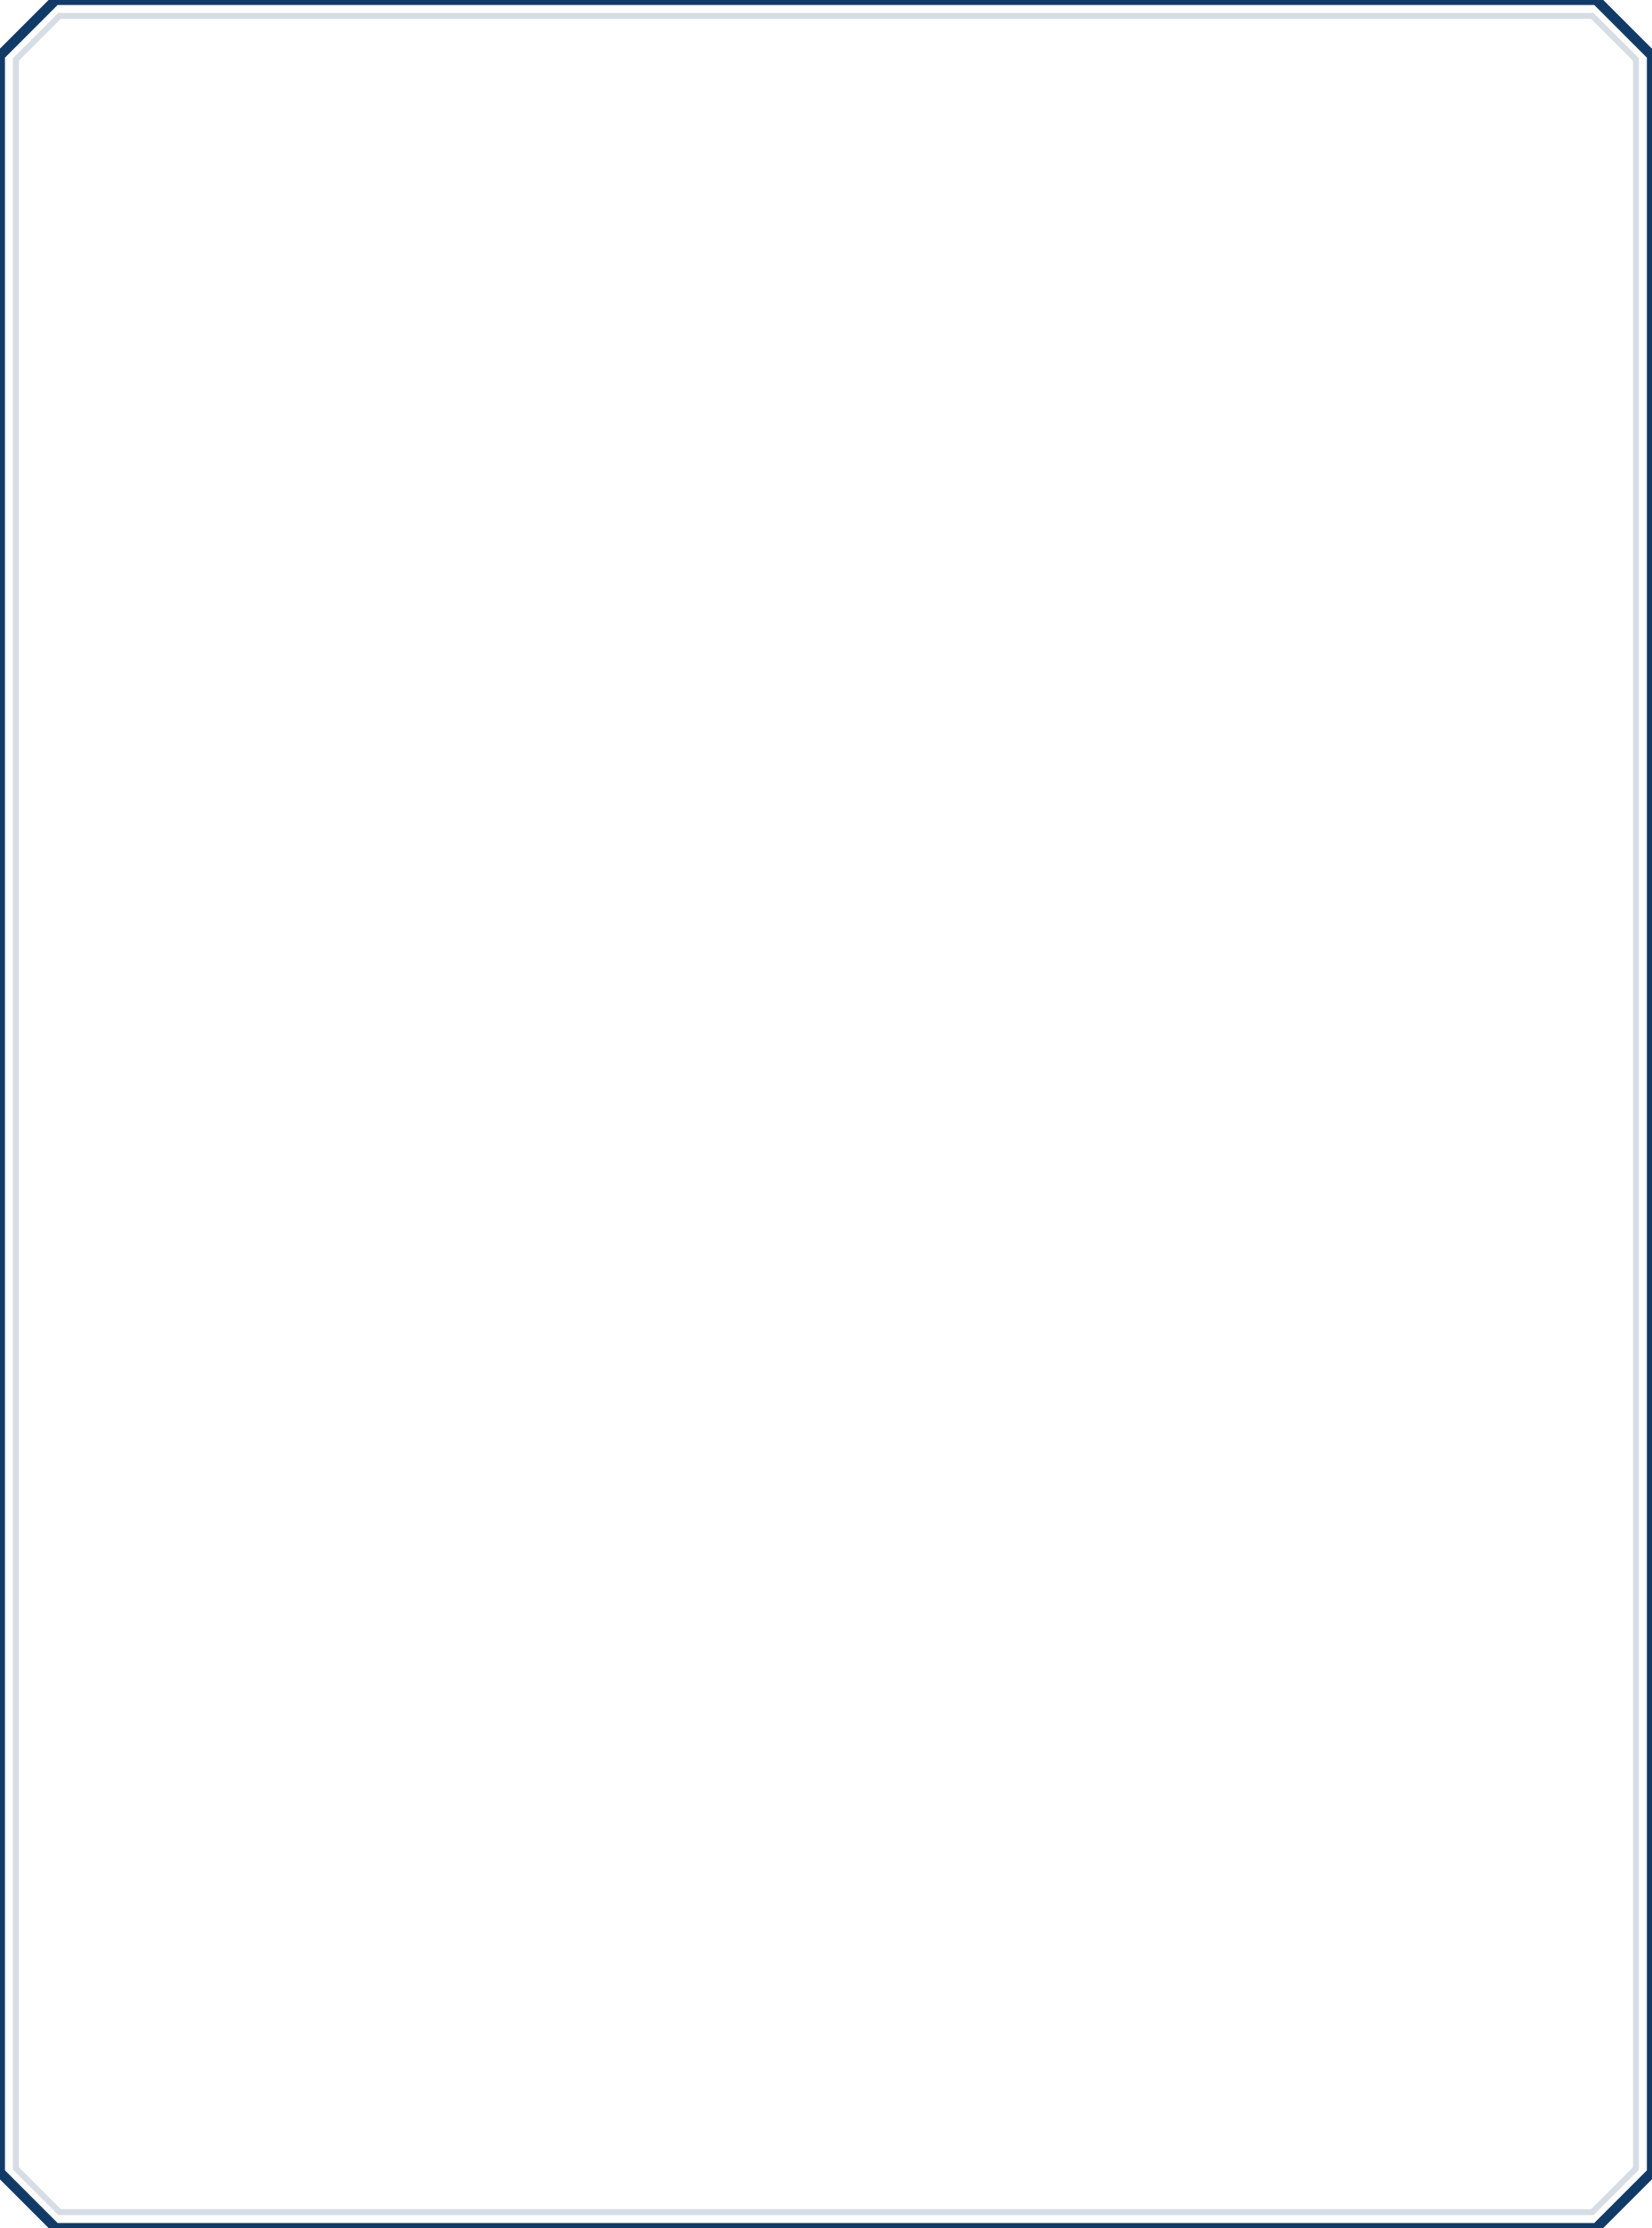
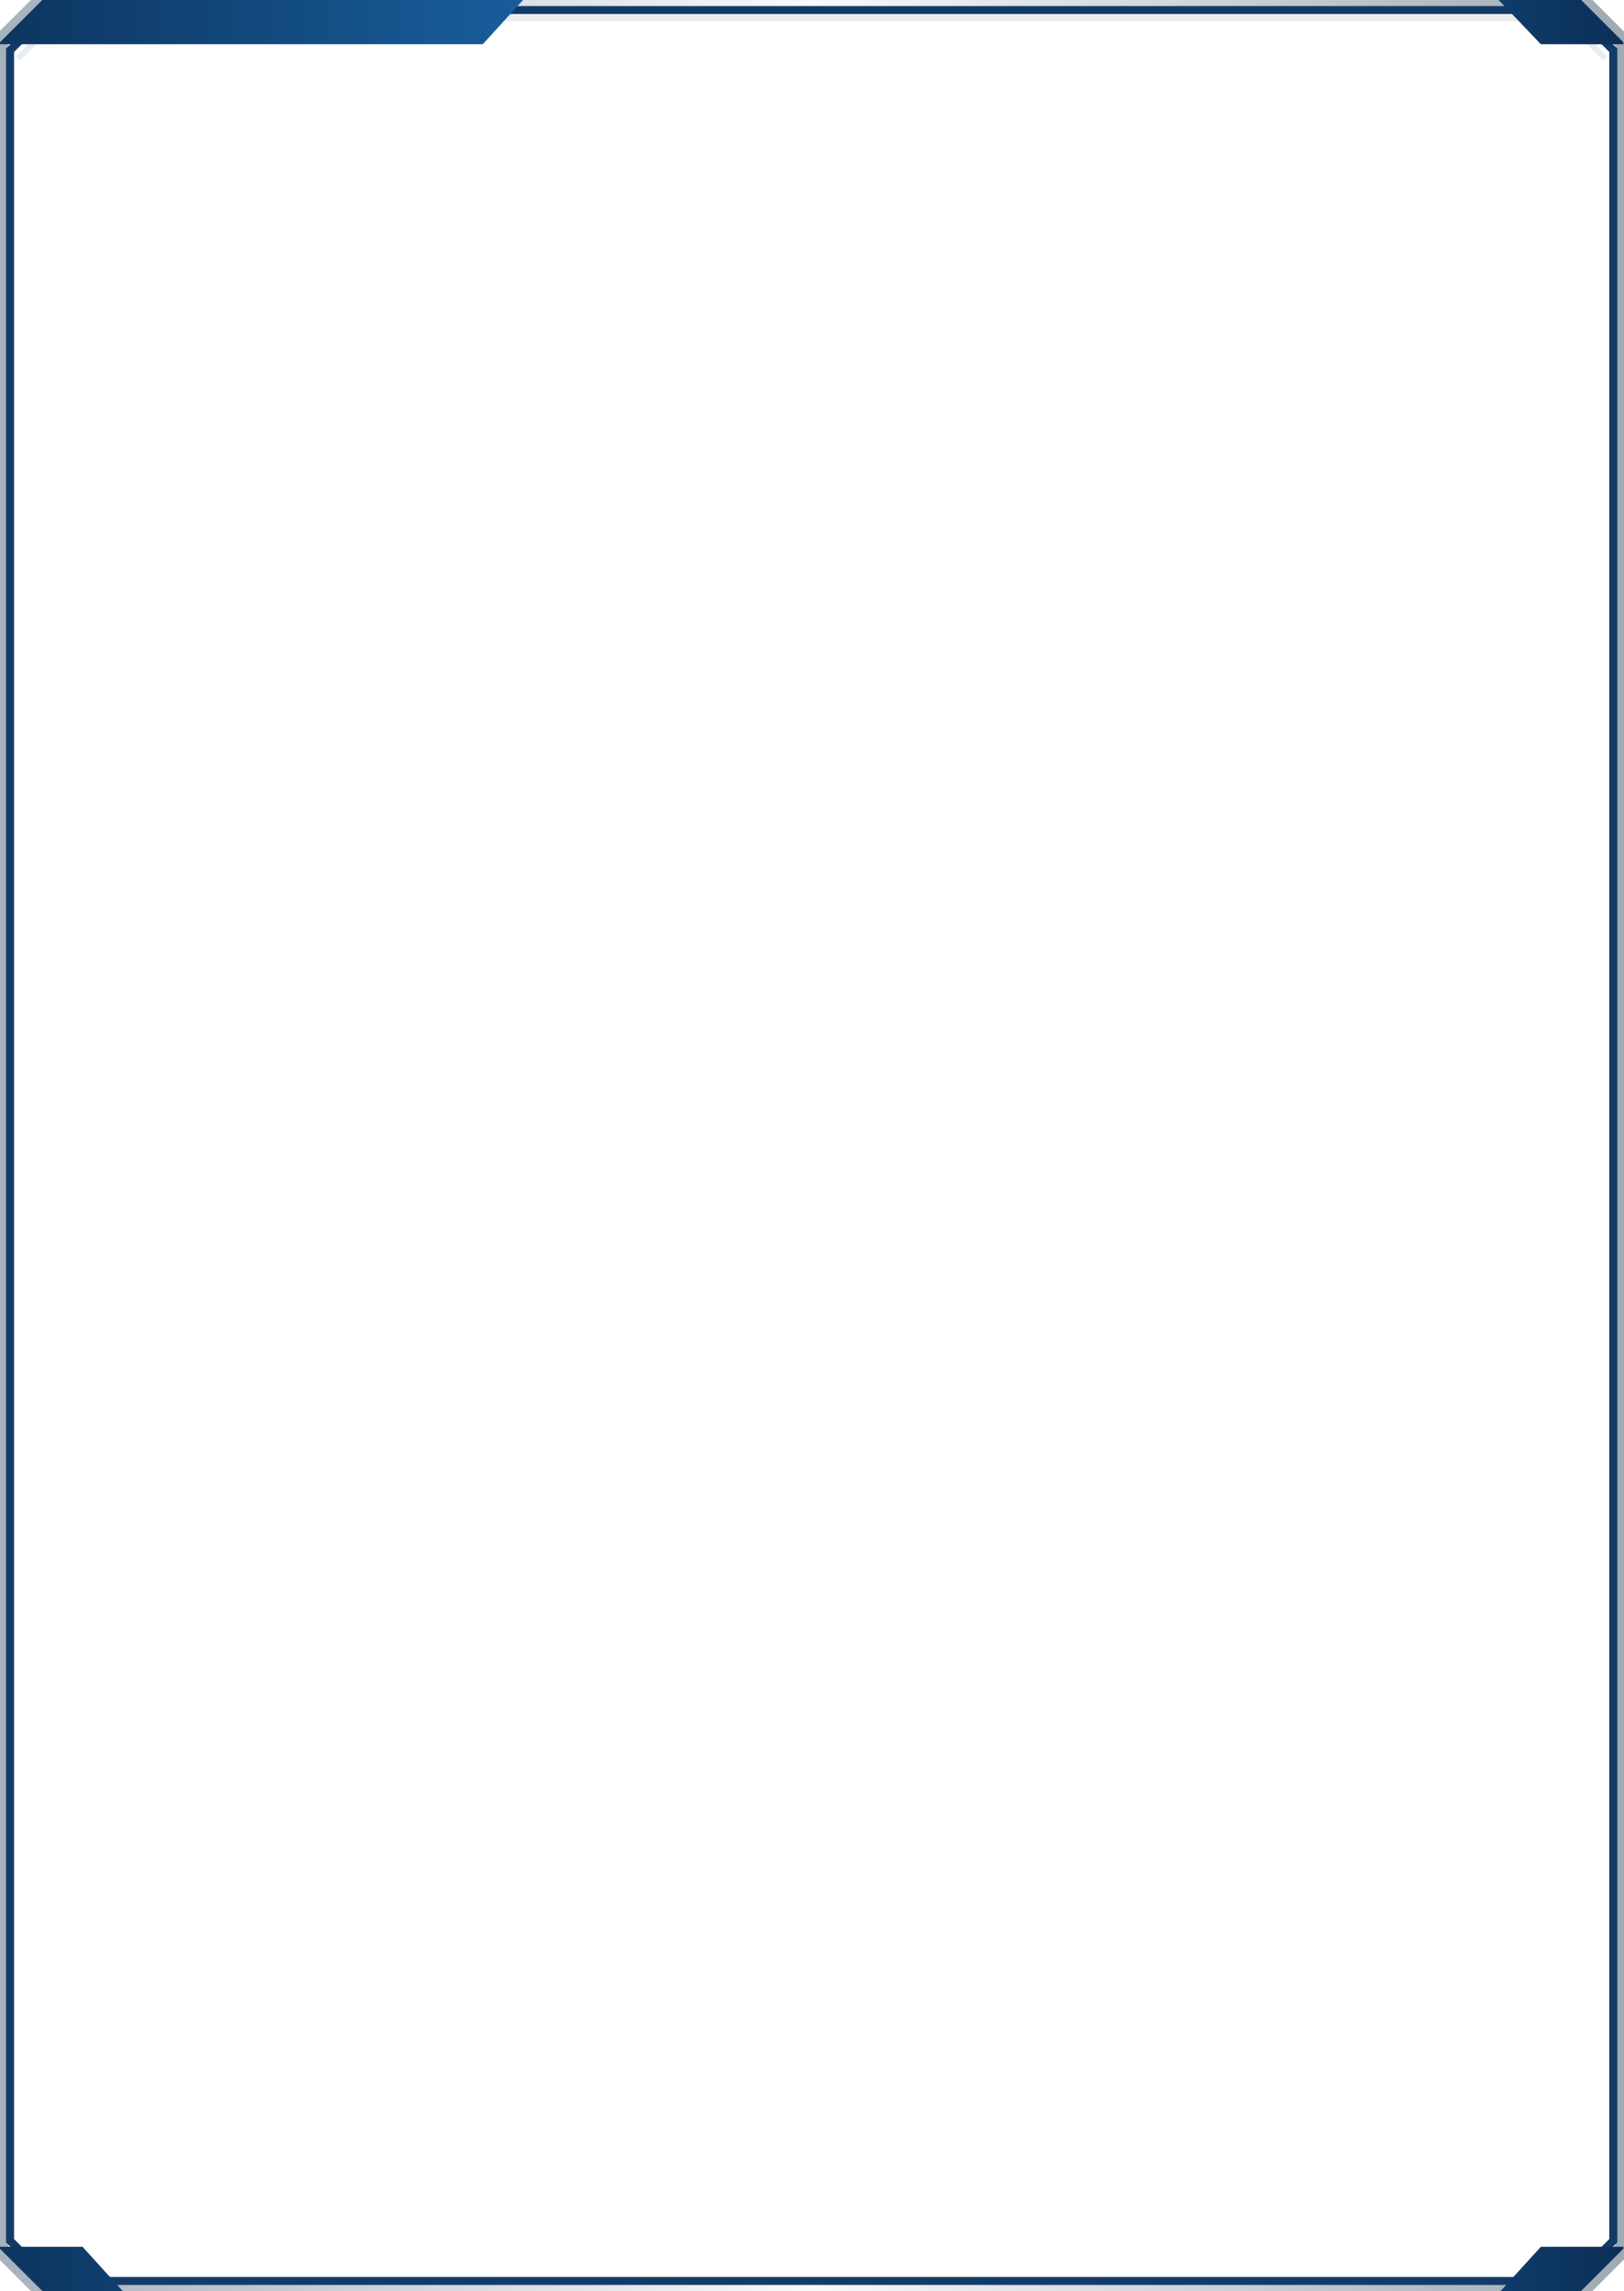
- <svg xmlns="http://www.w3.org/2000/svg" viewBox="0 0 832 1122" preserveAspectRatio="none">
-   <path d="M0 28L28 0H804L832 28V1094L804 1122H28L0 1094Z" fill="none" stroke="#123A67" stroke-width="5" />
-   <path d="M8 30L30 8H802L824 30V1092L802 1114H30L8 1092Z" fill="none" stroke="#D7DDE4" stroke-width="3" />
+ <svg xmlns="http://www.w3.org/2000/svg" viewBox="0 0 807 1139" preserveAspectRatio="none">
+   <defs>
+     <linearGradient id="edge" x1="0" x2="1">
+       <stop stop-color="#A7B2BC" />
+       <stop offset=".5" stop-color="#F8FAFB" />
+       <stop offset="1" stop-color="#9EAAB4" />
+     </linearGradient>
+     <linearGradient id="blue" x1="0" x2="1">
+       <stop stop-color="#0D355F" />
+       <stop offset=".55" stop-color="#1F7AC7" />
+       <stop offset="1" stop-color="#0B2F57" />
+     </linearGradient>
+   </defs>
+   <path d="M0 21L21 0H786L807 21V1118L786 1139H21L0 1118Z" fill="none" stroke="url(#edge)" stroke-width="8" />
+   <path d="M5 25L25 5H782L802 25V1114L782 1134H25L5 1114Z" fill="none" stroke="#123B67" stroke-width="4" />
+   <path d="M9 29L29 9H778L798 29" fill="none" stroke="#E9EDF0" stroke-width="3" />
+   <path d="M0 21L21 0H260L240 22H0ZM807 21L786 0H745L766 22H807Z" fill="url(#blue)" />
+   <path d="M0 1118L21 1139H61L41 1117H0ZM807 1118L786 1139H746L766 1117H807Z" fill="url(#blue)" />
</svg>
